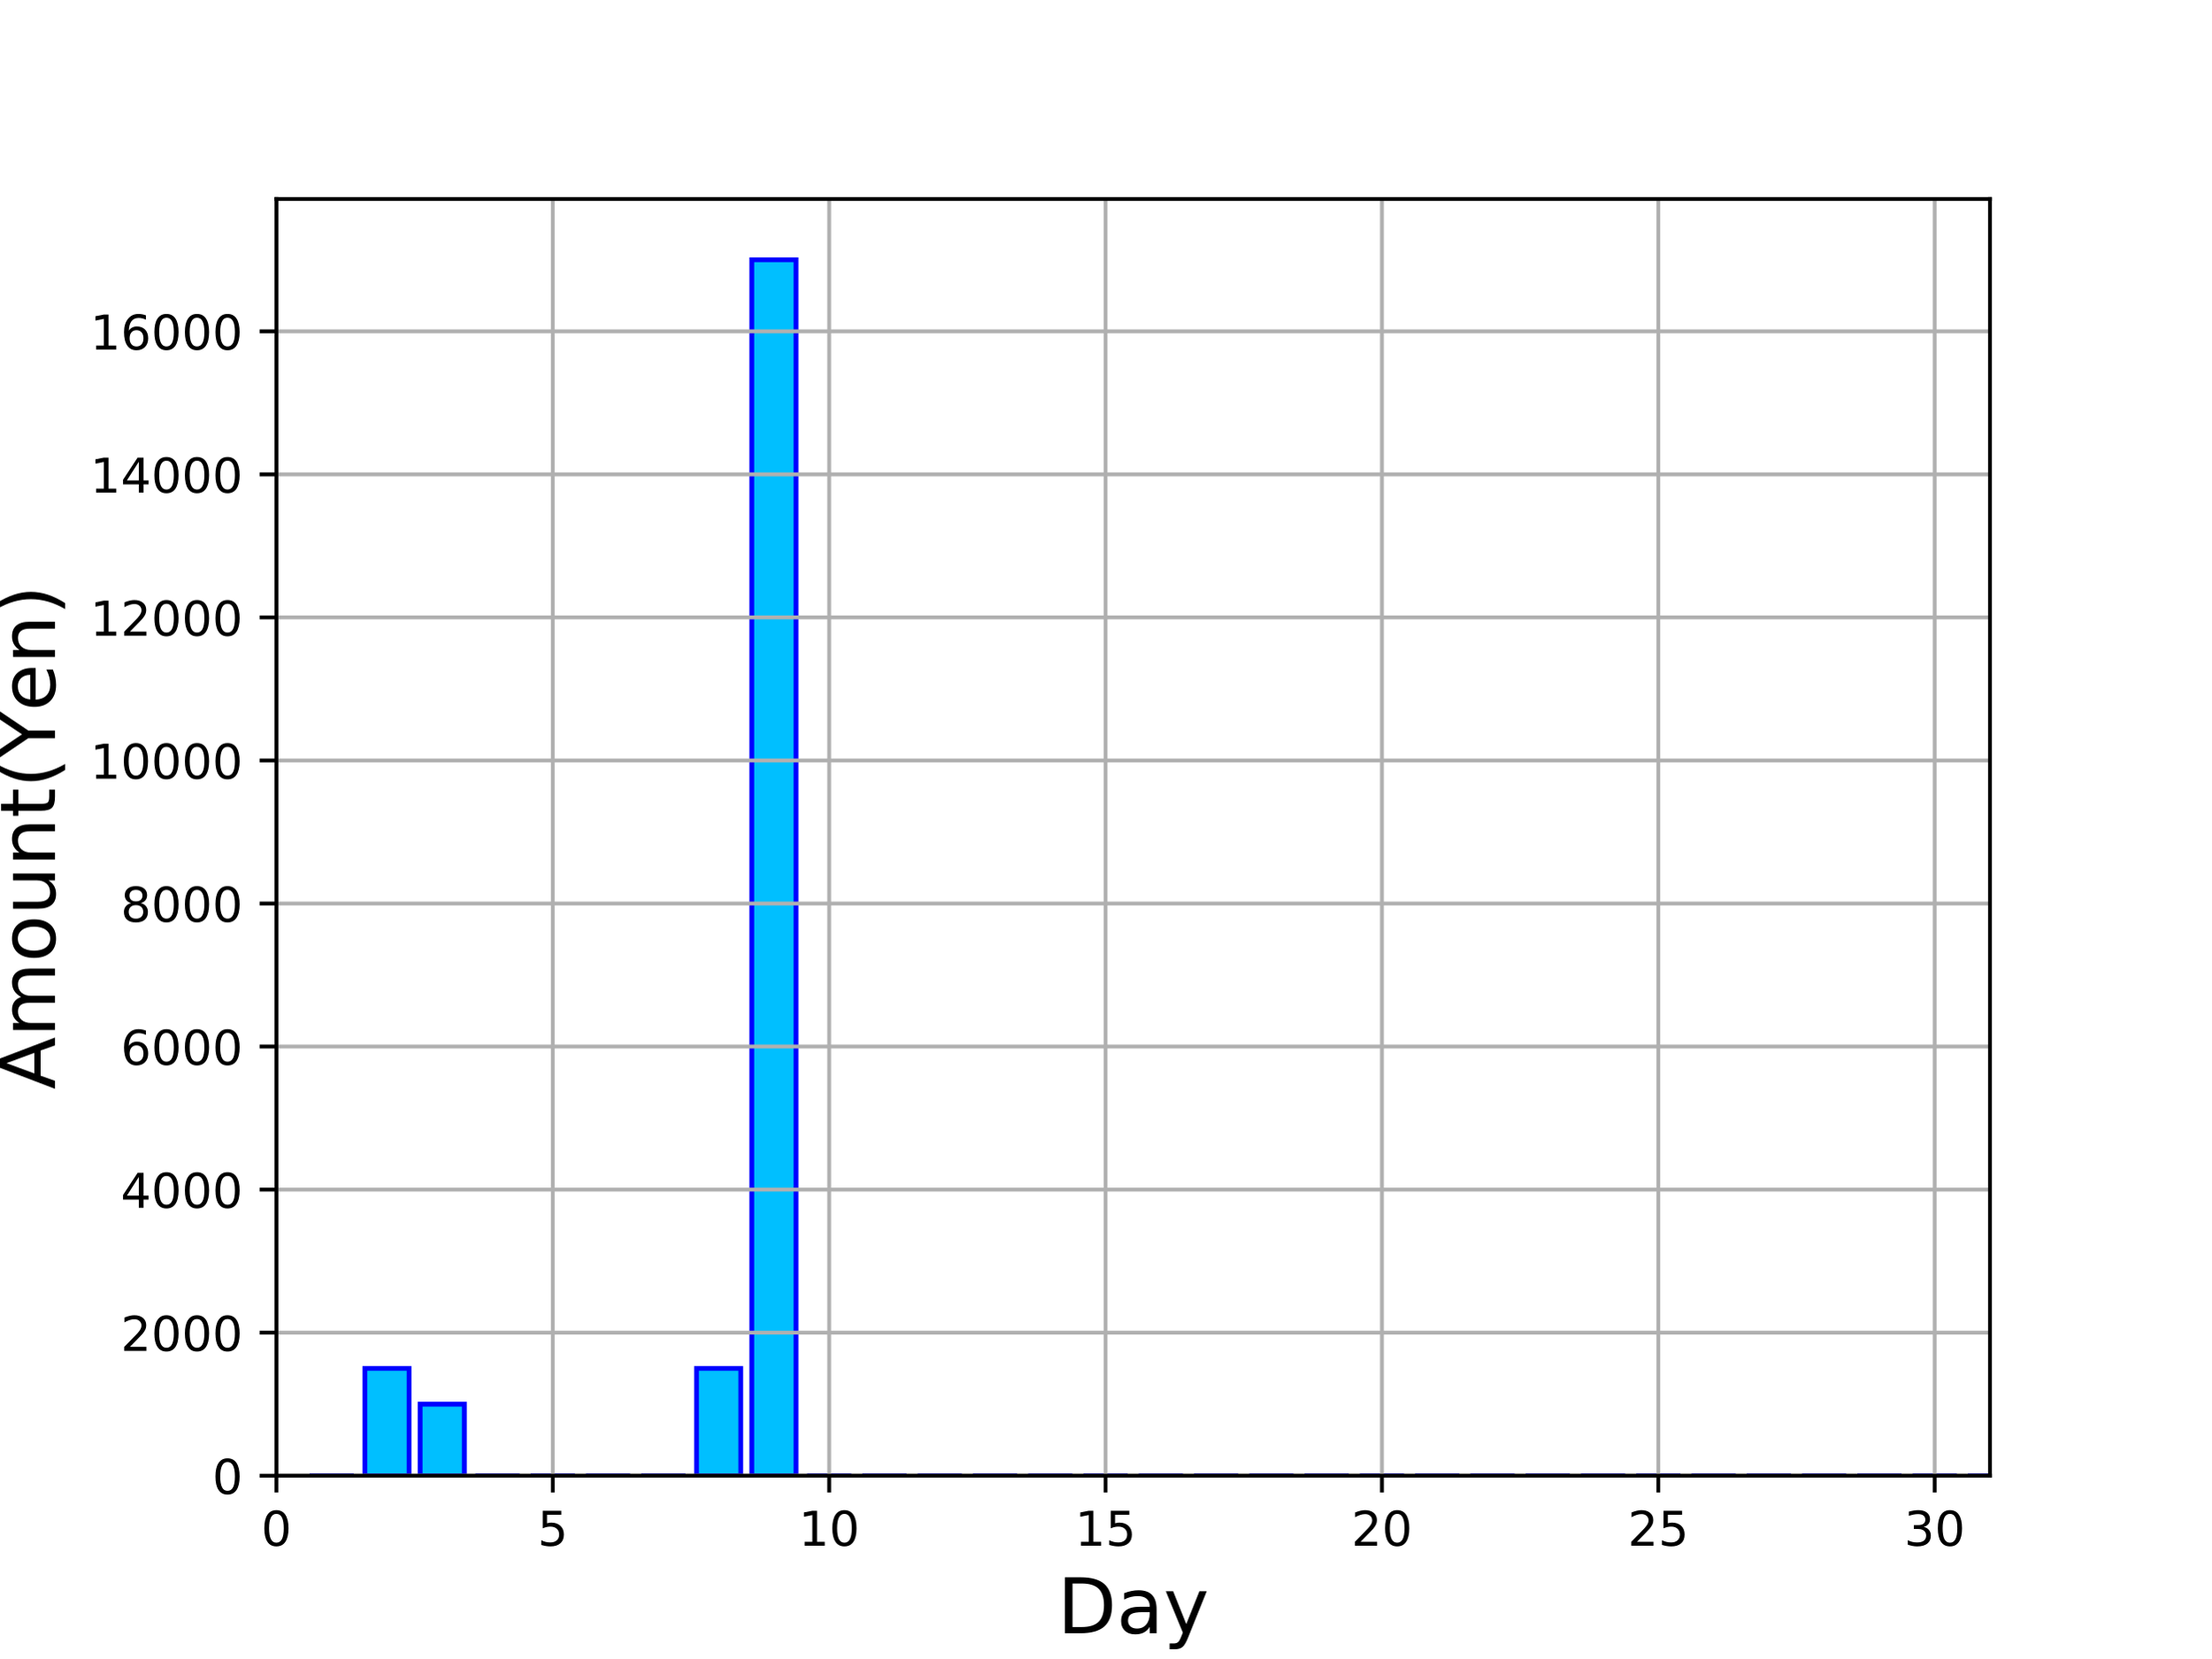
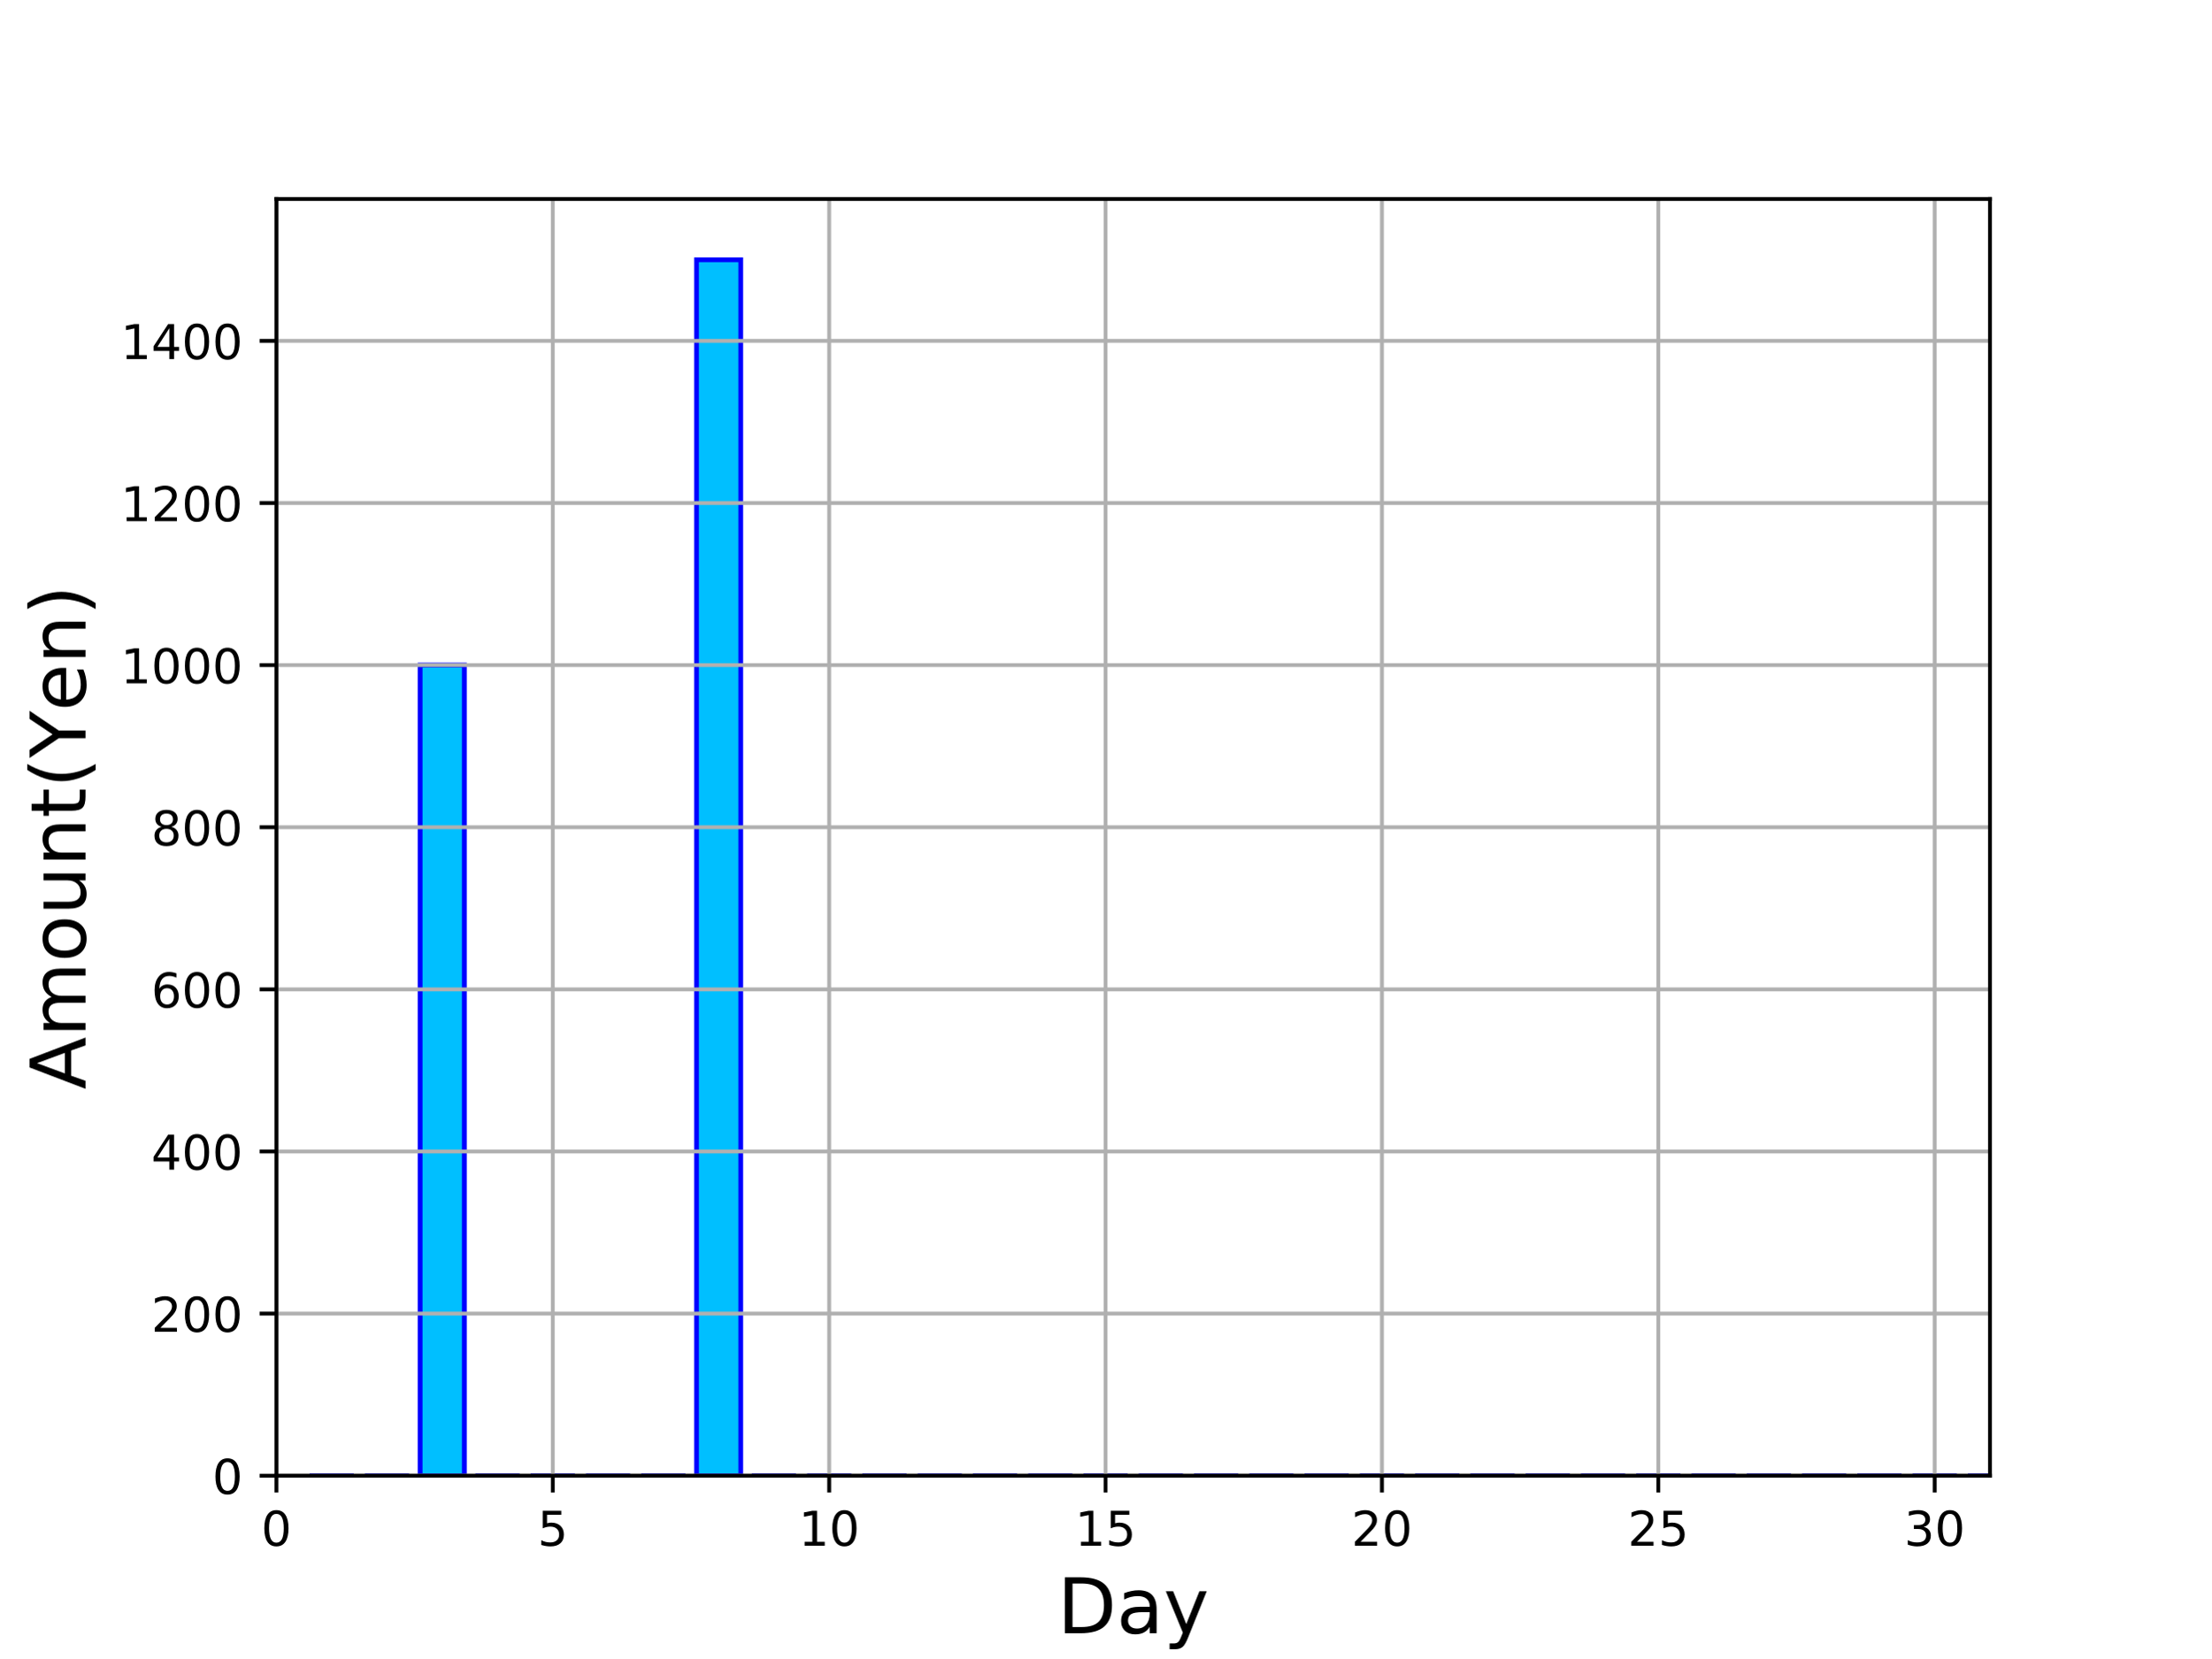
<svg xmlns="http://www.w3.org/2000/svg" xmlns:xlink="http://www.w3.org/1999/xlink" height="345.6pt" version="1.1" viewBox="0 0 460.8 345.6" width="460.8pt">
  <defs>
    <style type="text/css">
*{stroke-linecap:butt;stroke-linejoin:round;}
  </style>
  </defs>
  <g id="figure_1">
    <g id="patch_1">
      <path d="M 0 345.6  L 460.8 345.6  L 460.8 0  L 0 0  z " style="fill:none;" />
    </g>
    <g id="axes_1">
      <g id="patch_2">
        <path d="M 57.6 307.584  L 414.72 307.584  L 414.72 41.472  L 57.6 41.472  z " style="fill:none;" />
      </g>
      <g id="patch_3">
-         <path clip-path="url(#p435033deb6)" d="M 64.512 307.584  L 73.728 307.584  L 73.728 307.584  L 64.512 307.584  z " style="fill:#00bfff;stroke:#0000ff;stroke-linejoin:miter;" />
+         <path clip-path="url(#p0f274cb958)" d="M 64.512 307.584  L 73.728 307.584  L 73.728 307.584  L 64.512 307.584  z " style="fill:#00bfff;stroke:#0000ff;stroke-linejoin:miter;" />
      </g>
      <g id="patch_4">
-         <path clip-path="url(#p435033deb6)" d="M 76.032 307.584  L 85.248 307.584  L 85.248 285.222  L 76.032 285.222  z " style="fill:#00bfff;stroke:#0000ff;stroke-linejoin:miter;" />
+         <path clip-path="url(#p0f274cb958)" d="M 76.032 307.584  L 85.248 307.584  L 85.248 307.584  L 76.032 307.584  z " style="fill:#00bfff;stroke:#0000ff;stroke-linejoin:miter;" />
      </g>
      <g id="patch_5">
-         <path clip-path="url(#p435033deb6)" d="M 87.552 307.584  L 96.768 307.584  L 96.768 292.676  L 87.552 292.676  z " style="fill:#00bfff;stroke:#0000ff;stroke-linejoin:miter;" />
+         <path clip-path="url(#p0f274cb958)" d="M 87.552 307.584  L 96.768 307.584  L 96.768 138.624  L 87.552 138.624  z " style="fill:#00bfff;stroke:#0000ff;stroke-linejoin:miter;" />
      </g>
      <g id="patch_6">
-         <path clip-path="url(#p435033deb6)" d="M 99.072 307.584  L 108.288 307.584  L 108.288 307.584  L 99.072 307.584  z " style="fill:#00bfff;stroke:#0000ff;stroke-linejoin:miter;" />
+         <path clip-path="url(#p0f274cb958)" d="M 99.072 307.584  L 108.288 307.584  L 108.288 307.584  L 99.072 307.584  z " style="fill:#00bfff;stroke:#0000ff;stroke-linejoin:miter;" />
      </g>
      <g id="patch_7">
-         <path clip-path="url(#p435033deb6)" d="M 110.592 307.584  L 119.808 307.584  L 119.808 307.584  L 110.592 307.584  z " style="fill:#00bfff;stroke:#0000ff;stroke-linejoin:miter;" />
+         <path clip-path="url(#p0f274cb958)" d="M 110.592 307.584  L 119.808 307.584  L 119.808 307.584  L 110.592 307.584  z " style="fill:#00bfff;stroke:#0000ff;stroke-linejoin:miter;" />
      </g>
      <g id="patch_8">
-         <path clip-path="url(#p435033deb6)" d="M 122.112 307.584  L 131.328 307.584  L 131.328 307.584  L 122.112 307.584  z " style="fill:#00bfff;stroke:#0000ff;stroke-linejoin:miter;" />
+         <path clip-path="url(#p0f274cb958)" d="M 122.112 307.584  L 131.328 307.584  L 131.328 307.584  L 122.112 307.584  z " style="fill:#00bfff;stroke:#0000ff;stroke-linejoin:miter;" />
      </g>
      <g id="patch_9">
-         <path clip-path="url(#p435033deb6)" d="M 133.632 307.584  L 142.848 307.584  L 142.848 307.584  L 133.632 307.584  z " style="fill:#00bfff;stroke:#0000ff;stroke-linejoin:miter;" />
+         <path clip-path="url(#p0f274cb958)" d="M 133.632 307.584  L 142.848 307.584  L 142.848 307.584  L 133.632 307.584  z " style="fill:#00bfff;stroke:#0000ff;stroke-linejoin:miter;" />
      </g>
      <g id="patch_10">
-         <path clip-path="url(#p435033deb6)" d="M 145.152 307.584  L 154.368 307.584  L 154.368 285.222  L 145.152 285.222  z " style="fill:#00bfff;stroke:#0000ff;stroke-linejoin:miter;" />
+         <path clip-path="url(#p0f274cb958)" d="M 145.152 307.584  L 154.368 307.584  L 154.368 54.144  L 145.152 54.144  z " style="fill:#00bfff;stroke:#0000ff;stroke-linejoin:miter;" />
      </g>
      <g id="patch_11">
-         <path clip-path="url(#p435033deb6)" d="M 156.672 307.584  L 165.888 307.584  L 165.888 54.144  L 156.672 54.144  z " style="fill:#00bfff;stroke:#0000ff;stroke-linejoin:miter;" />
+         <path clip-path="url(#p0f274cb958)" d="M 156.672 307.584  L 165.888 307.584  L 165.888 307.584  L 156.672 307.584  z " style="fill:#00bfff;stroke:#0000ff;stroke-linejoin:miter;" />
      </g>
      <g id="patch_12">
-         <path clip-path="url(#p435033deb6)" d="M 168.192 307.584  L 177.408 307.584  L 177.408 307.584  L 168.192 307.584  z " style="fill:#00bfff;stroke:#0000ff;stroke-linejoin:miter;" />
+         <path clip-path="url(#p0f274cb958)" d="M 168.192 307.584  L 177.408 307.584  L 177.408 307.584  L 168.192 307.584  z " style="fill:#00bfff;stroke:#0000ff;stroke-linejoin:miter;" />
      </g>
      <g id="patch_13">
-         <path clip-path="url(#p435033deb6)" d="M 179.712 307.584  L 188.928 307.584  L 188.928 307.584  L 179.712 307.584  z " style="fill:#00bfff;stroke:#0000ff;stroke-linejoin:miter;" />
+         <path clip-path="url(#p0f274cb958)" d="M 179.712 307.584  L 188.928 307.584  L 188.928 307.584  L 179.712 307.584  z " style="fill:#00bfff;stroke:#0000ff;stroke-linejoin:miter;" />
      </g>
      <g id="patch_14">
-         <path clip-path="url(#p435033deb6)" d="M 191.232 307.584  L 200.448 307.584  L 200.448 307.584  L 191.232 307.584  z " style="fill:#00bfff;stroke:#0000ff;stroke-linejoin:miter;" />
+         <path clip-path="url(#p0f274cb958)" d="M 191.232 307.584  L 200.448 307.584  L 200.448 307.584  L 191.232 307.584  z " style="fill:#00bfff;stroke:#0000ff;stroke-linejoin:miter;" />
      </g>
      <g id="patch_15">
-         <path clip-path="url(#p435033deb6)" d="M 202.752 307.584  L 211.968 307.584  L 211.968 307.584  L 202.752 307.584  z " style="fill:#00bfff;stroke:#0000ff;stroke-linejoin:miter;" />
+         <path clip-path="url(#p0f274cb958)" d="M 202.752 307.584  L 211.968 307.584  L 211.968 307.584  L 202.752 307.584  z " style="fill:#00bfff;stroke:#0000ff;stroke-linejoin:miter;" />
      </g>
      <g id="patch_16">
-         <path clip-path="url(#p435033deb6)" d="M 214.272 307.584  L 223.488 307.584  L 223.488 307.584  L 214.272 307.584  z " style="fill:#00bfff;stroke:#0000ff;stroke-linejoin:miter;" />
+         <path clip-path="url(#p0f274cb958)" d="M 214.272 307.584  L 223.488 307.584  L 223.488 307.584  L 214.272 307.584  z " style="fill:#00bfff;stroke:#0000ff;stroke-linejoin:miter;" />
      </g>
      <g id="patch_17">
-         <path clip-path="url(#p435033deb6)" d="M 225.792 307.584  L 235.008 307.584  L 235.008 307.584  L 225.792 307.584  z " style="fill:#00bfff;stroke:#0000ff;stroke-linejoin:miter;" />
+         <path clip-path="url(#p0f274cb958)" d="M 225.792 307.584  L 235.008 307.584  L 235.008 307.584  L 225.792 307.584  z " style="fill:#00bfff;stroke:#0000ff;stroke-linejoin:miter;" />
      </g>
      <g id="patch_18">
-         <path clip-path="url(#p435033deb6)" d="M 237.312 307.584  L 246.528 307.584  L 246.528 307.584  L 237.312 307.584  z " style="fill:#00bfff;stroke:#0000ff;stroke-linejoin:miter;" />
+         <path clip-path="url(#p0f274cb958)" d="M 237.312 307.584  L 246.528 307.584  L 246.528 307.584  L 237.312 307.584  z " style="fill:#00bfff;stroke:#0000ff;stroke-linejoin:miter;" />
      </g>
      <g id="patch_19">
-         <path clip-path="url(#p435033deb6)" d="M 248.832 307.584  L 258.048 307.584  L 258.048 307.584  L 248.832 307.584  z " style="fill:#00bfff;stroke:#0000ff;stroke-linejoin:miter;" />
+         <path clip-path="url(#p0f274cb958)" d="M 248.832 307.584  L 258.048 307.584  L 258.048 307.584  L 248.832 307.584  z " style="fill:#00bfff;stroke:#0000ff;stroke-linejoin:miter;" />
      </g>
      <g id="patch_20">
-         <path clip-path="url(#p435033deb6)" d="M 260.352 307.584  L 269.568 307.584  L 269.568 307.584  L 260.352 307.584  z " style="fill:#00bfff;stroke:#0000ff;stroke-linejoin:miter;" />
+         <path clip-path="url(#p0f274cb958)" d="M 260.352 307.584  L 269.568 307.584  L 269.568 307.584  L 260.352 307.584  z " style="fill:#00bfff;stroke:#0000ff;stroke-linejoin:miter;" />
      </g>
      <g id="patch_21">
-         <path clip-path="url(#p435033deb6)" d="M 271.872 307.584  L 281.088 307.584  L 281.088 307.584  L 271.872 307.584  z " style="fill:#00bfff;stroke:#0000ff;stroke-linejoin:miter;" />
+         <path clip-path="url(#p0f274cb958)" d="M 271.872 307.584  L 281.088 307.584  L 281.088 307.584  L 271.872 307.584  z " style="fill:#00bfff;stroke:#0000ff;stroke-linejoin:miter;" />
      </g>
      <g id="patch_22">
-         <path clip-path="url(#p435033deb6)" d="M 283.392 307.584  L 292.608 307.584  L 292.608 307.584  L 283.392 307.584  z " style="fill:#00bfff;stroke:#0000ff;stroke-linejoin:miter;" />
+         <path clip-path="url(#p0f274cb958)" d="M 283.392 307.584  L 292.608 307.584  L 292.608 307.584  L 283.392 307.584  z " style="fill:#00bfff;stroke:#0000ff;stroke-linejoin:miter;" />
      </g>
      <g id="patch_23">
-         <path clip-path="url(#p435033deb6)" d="M 294.912 307.584  L 304.128 307.584  L 304.128 307.584  L 294.912 307.584  z " style="fill:#00bfff;stroke:#0000ff;stroke-linejoin:miter;" />
+         <path clip-path="url(#p0f274cb958)" d="M 294.912 307.584  L 304.128 307.584  L 304.128 307.584  L 294.912 307.584  z " style="fill:#00bfff;stroke:#0000ff;stroke-linejoin:miter;" />
      </g>
      <g id="patch_24">
-         <path clip-path="url(#p435033deb6)" d="M 306.432 307.584  L 315.648 307.584  L 315.648 307.584  L 306.432 307.584  z " style="fill:#00bfff;stroke:#0000ff;stroke-linejoin:miter;" />
+         <path clip-path="url(#p0f274cb958)" d="M 306.432 307.584  L 315.648 307.584  L 315.648 307.584  L 306.432 307.584  z " style="fill:#00bfff;stroke:#0000ff;stroke-linejoin:miter;" />
      </g>
      <g id="patch_25">
-         <path clip-path="url(#p435033deb6)" d="M 317.952 307.584  L 327.168 307.584  L 327.168 307.584  L 317.952 307.584  z " style="fill:#00bfff;stroke:#0000ff;stroke-linejoin:miter;" />
+         <path clip-path="url(#p0f274cb958)" d="M 317.952 307.584  L 327.168 307.584  L 327.168 307.584  L 317.952 307.584  z " style="fill:#00bfff;stroke:#0000ff;stroke-linejoin:miter;" />
      </g>
      <g id="patch_26">
-         <path clip-path="url(#p435033deb6)" d="M 329.472 307.584  L 338.688 307.584  L 338.688 307.584  L 329.472 307.584  z " style="fill:#00bfff;stroke:#0000ff;stroke-linejoin:miter;" />
+         <path clip-path="url(#p0f274cb958)" d="M 329.472 307.584  L 338.688 307.584  L 338.688 307.584  L 329.472 307.584  z " style="fill:#00bfff;stroke:#0000ff;stroke-linejoin:miter;" />
      </g>
      <g id="patch_27">
-         <path clip-path="url(#p435033deb6)" d="M 340.992 307.584  L 350.208 307.584  L 350.208 307.584  L 340.992 307.584  z " style="fill:#00bfff;stroke:#0000ff;stroke-linejoin:miter;" />
+         <path clip-path="url(#p0f274cb958)" d="M 340.992 307.584  L 350.208 307.584  L 350.208 307.584  L 340.992 307.584  z " style="fill:#00bfff;stroke:#0000ff;stroke-linejoin:miter;" />
      </g>
      <g id="patch_28">
-         <path clip-path="url(#p435033deb6)" d="M 352.512 307.584  L 361.728 307.584  L 361.728 307.584  L 352.512 307.584  z " style="fill:#00bfff;stroke:#0000ff;stroke-linejoin:miter;" />
+         <path clip-path="url(#p0f274cb958)" d="M 352.512 307.584  L 361.728 307.584  L 361.728 307.584  L 352.512 307.584  z " style="fill:#00bfff;stroke:#0000ff;stroke-linejoin:miter;" />
      </g>
      <g id="patch_29">
-         <path clip-path="url(#p435033deb6)" d="M 364.032 307.584  L 373.248 307.584  L 373.248 307.584  L 364.032 307.584  z " style="fill:#00bfff;stroke:#0000ff;stroke-linejoin:miter;" />
+         <path clip-path="url(#p0f274cb958)" d="M 364.032 307.584  L 373.248 307.584  L 373.248 307.584  L 364.032 307.584  z " style="fill:#00bfff;stroke:#0000ff;stroke-linejoin:miter;" />
      </g>
      <g id="patch_30">
-         <path clip-path="url(#p435033deb6)" d="M 375.552 307.584  L 384.768 307.584  L 384.768 307.584  L 375.552 307.584  z " style="fill:#00bfff;stroke:#0000ff;stroke-linejoin:miter;" />
+         <path clip-path="url(#p0f274cb958)" d="M 375.552 307.584  L 384.768 307.584  L 384.768 307.584  L 375.552 307.584  z " style="fill:#00bfff;stroke:#0000ff;stroke-linejoin:miter;" />
      </g>
      <g id="patch_31">
-         <path clip-path="url(#p435033deb6)" d="M 387.072 307.584  L 396.288 307.584  L 396.288 307.584  L 387.072 307.584  z " style="fill:#00bfff;stroke:#0000ff;stroke-linejoin:miter;" />
+         <path clip-path="url(#p0f274cb958)" d="M 387.072 307.584  L 396.288 307.584  L 396.288 307.584  L 387.072 307.584  z " style="fill:#00bfff;stroke:#0000ff;stroke-linejoin:miter;" />
      </g>
      <g id="patch_32">
-         <path clip-path="url(#p435033deb6)" d="M 398.592 307.584  L 407.808 307.584  L 407.808 307.584  L 398.592 307.584  z " style="fill:#00bfff;stroke:#0000ff;stroke-linejoin:miter;" />
+         <path clip-path="url(#p0f274cb958)" d="M 398.592 307.584  L 407.808 307.584  L 407.808 307.584  L 398.592 307.584  z " style="fill:#00bfff;stroke:#0000ff;stroke-linejoin:miter;" />
      </g>
      <g id="patch_33">
-         <path clip-path="url(#p435033deb6)" d="M 410.112 307.584  L 419.328 307.584  L 419.328 307.584  L 410.112 307.584  z " style="fill:#00bfff;stroke:#0000ff;stroke-linejoin:miter;" />
+         <path clip-path="url(#p0f274cb958)" d="M 410.112 307.584  L 419.328 307.584  L 419.328 307.584  L 410.112 307.584  z " style="fill:#00bfff;stroke:#0000ff;stroke-linejoin:miter;" />
      </g>
      <g id="matplotlib.axis_1">
        <g id="xtick_1">
          <g id="line2d_1">
-             <path clip-path="url(#p435033deb6)" d="M 57.6 307.584  L 57.6 41.472  " style="fill:none;stroke:#b0b0b0;stroke-linecap:square;stroke-width:0.8;" />
+             <path clip-path="url(#p0f274cb958)" d="M 57.6 307.584  L 57.6 41.472  " style="fill:none;stroke:#b0b0b0;stroke-linecap:square;stroke-width:0.8;" />
          </g>
          <g id="line2d_2">
            <defs>
-               <path d="M 0 0  L 0 3.5  " id="m3b5c5a5108" style="stroke:#000000;stroke-width:0.8;" />
-             </defs>
-             <g>
-               <use style="stroke:#000000;stroke-width:0.8;" x="57.6" xlink:href="#m3b5c5a5108" y="307.584" />
+               <path d="M 0 0  L 0 3.5  " id="m8eec39df2f" style="stroke:#000000;stroke-width:0.8;" />
+             </defs>
+             <g>
+               <use style="stroke:#000000;stroke-width:0.8;" x="57.6" xlink:href="#m8eec39df2f" y="307.584" />
            </g>
          </g>
          <g id="text_1">
            <defs>
              <path d="M 31.781 66.406  Q 24.172 66.406 20.328 58.906  Q 16.5 51.422 16.5 36.375  Q 16.5 21.391 20.328 13.891  Q 24.172 6.391 31.781 6.391  Q 39.453 6.391 43.281 13.891  Q 47.125 21.391 47.125 36.375  Q 47.125 51.422 43.281 58.906  Q 39.453 66.406 31.781 66.406  z M 31.781 74.219  Q 44.047 74.219 50.516 64.516  Q 56.984 54.828 56.984 36.375  Q 56.984 17.969 50.516 8.266  Q 44.047 -1.422 31.781 -1.422  Q 19.531 -1.422 13.062 8.266  Q 6.594 17.969 6.594 36.375  Q 6.594 54.828 13.062 64.516  Q 19.531 74.219 31.781 74.219  z " id="DejaVuSans-48" />
            </defs>
            <g transform="translate(54.41875 322.1824)scale(0.1 -0.1)">
              <use xlink:href="#DejaVuSans-48" />
            </g>
          </g>
        </g>
        <g id="xtick_2">
          <g id="line2d_3">
-             <path clip-path="url(#p435033deb6)" d="M 115.2 307.584  L 115.2 41.472  " style="fill:none;stroke:#b0b0b0;stroke-linecap:square;stroke-width:0.8;" />
+             <path clip-path="url(#p0f274cb958)" d="M 115.2 307.584  L 115.2 41.472  " style="fill:none;stroke:#b0b0b0;stroke-linecap:square;stroke-width:0.8;" />
          </g>
          <g id="line2d_4">
            <g>
-               <use style="stroke:#000000;stroke-width:0.8;" x="115.2" xlink:href="#m3b5c5a5108" y="307.584" />
+               <use style="stroke:#000000;stroke-width:0.8;" x="115.2" xlink:href="#m8eec39df2f" y="307.584" />
            </g>
          </g>
          <g id="text_2">
            <defs>
              <path d="M 10.797 72.906  L 49.516 72.906  L 49.516 64.594  L 19.828 64.594  L 19.828 46.734  Q 21.969 47.469 24.109 47.828  Q 26.266 48.188 28.422 48.188  Q 40.625 48.188 47.75 41.5  Q 54.891 34.812 54.891 23.391  Q 54.891 11.625 47.562 5.094  Q 40.234 -1.422 26.906 -1.422  Q 22.312 -1.422 17.547 -0.641  Q 12.797 0.141 7.719 1.703  L 7.719 11.625  Q 12.109 9.234 16.797 8.062  Q 21.484 6.891 26.703 6.891  Q 35.156 6.891 40.078 11.328  Q 45.016 15.766 45.016 23.391  Q 45.016 31 40.078 35.438  Q 35.156 39.891 26.703 39.891  Q 22.75 39.891 18.812 39.016  Q 14.891 38.141 10.797 36.281  z " id="DejaVuSans-53" />
            </defs>
            <g transform="translate(112.0187 322.1824)scale(0.1 -0.1)">
              <use xlink:href="#DejaVuSans-53" />
            </g>
          </g>
        </g>
        <g id="xtick_3">
          <g id="line2d_5">
-             <path clip-path="url(#p435033deb6)" d="M 172.8 307.584  L 172.8 41.472  " style="fill:none;stroke:#b0b0b0;stroke-linecap:square;stroke-width:0.8;" />
+             <path clip-path="url(#p0f274cb958)" d="M 172.8 307.584  L 172.8 41.472  " style="fill:none;stroke:#b0b0b0;stroke-linecap:square;stroke-width:0.8;" />
          </g>
          <g id="line2d_6">
            <g>
-               <use style="stroke:#000000;stroke-width:0.8;" x="172.8" xlink:href="#m3b5c5a5108" y="307.584" />
+               <use style="stroke:#000000;stroke-width:0.8;" x="172.8" xlink:href="#m8eec39df2f" y="307.584" />
            </g>
          </g>
          <g id="text_3">
            <defs>
              <path d="M 12.406 8.297  L 28.516 8.297  L 28.516 63.922  L 10.984 60.406  L 10.984 69.391  L 28.422 72.906  L 38.281 72.906  L 38.281 8.297  L 54.391 8.297  L 54.391 0  L 12.406 0  z " id="DejaVuSans-49" />
            </defs>
            <g transform="translate(166.4375 322.1824)scale(0.1 -0.1)">
              <use xlink:href="#DejaVuSans-49" />
              <use x="63.623" xlink:href="#DejaVuSans-48" />
            </g>
          </g>
        </g>
        <g id="xtick_4">
          <g id="line2d_7">
-             <path clip-path="url(#p435033deb6)" d="M 230.4 307.584  L 230.4 41.472  " style="fill:none;stroke:#b0b0b0;stroke-linecap:square;stroke-width:0.8;" />
+             <path clip-path="url(#p0f274cb958)" d="M 230.4 307.584  L 230.4 41.472  " style="fill:none;stroke:#b0b0b0;stroke-linecap:square;stroke-width:0.8;" />
          </g>
          <g id="line2d_8">
            <g>
-               <use style="stroke:#000000;stroke-width:0.8;" x="230.4" xlink:href="#m3b5c5a5108" y="307.584" />
+               <use style="stroke:#000000;stroke-width:0.8;" x="230.4" xlink:href="#m8eec39df2f" y="307.584" />
            </g>
          </g>
          <g id="text_4">
            <g transform="translate(224.0375 322.1824)scale(0.1 -0.1)">
              <use xlink:href="#DejaVuSans-49" />
              <use x="63.623" xlink:href="#DejaVuSans-53" />
            </g>
          </g>
        </g>
        <g id="xtick_5">
          <g id="line2d_9">
-             <path clip-path="url(#p435033deb6)" d="M 288 307.584  L 288 41.472  " style="fill:none;stroke:#b0b0b0;stroke-linecap:square;stroke-width:0.8;" />
+             <path clip-path="url(#p0f274cb958)" d="M 288 307.584  L 288 41.472  " style="fill:none;stroke:#b0b0b0;stroke-linecap:square;stroke-width:0.8;" />
          </g>
          <g id="line2d_10">
            <g>
-               <use style="stroke:#000000;stroke-width:0.8;" x="288" xlink:href="#m3b5c5a5108" y="307.584" />
+               <use style="stroke:#000000;stroke-width:0.8;" x="288" xlink:href="#m8eec39df2f" y="307.584" />
            </g>
          </g>
          <g id="text_5">
            <defs>
              <path d="M 19.188 8.297  L 53.609 8.297  L 53.609 0  L 7.328 0  L 7.328 8.297  Q 12.938 14.109 22.625 23.891  Q 32.328 33.688 34.812 36.531  Q 39.547 41.844 41.422 45.531  Q 43.312 49.219 43.312 52.781  Q 43.312 58.594 39.234 62.25  Q 35.156 65.922 28.609 65.922  Q 23.969 65.922 18.812 64.312  Q 13.672 62.703 7.812 59.422  L 7.812 69.391  Q 13.766 71.781 18.938 73  Q 24.125 74.219 28.422 74.219  Q 39.75 74.219 46.484 68.547  Q 53.219 62.891 53.219 53.422  Q 53.219 48.922 51.531 44.891  Q 49.859 40.875 45.406 35.406  Q 44.188 33.984 37.641 27.219  Q 31.109 20.453 19.188 8.297  z " id="DejaVuSans-50" />
            </defs>
            <g transform="translate(281.6375 322.1824)scale(0.1 -0.1)">
              <use xlink:href="#DejaVuSans-50" />
              <use x="63.623" xlink:href="#DejaVuSans-48" />
            </g>
          </g>
        </g>
        <g id="xtick_6">
          <g id="line2d_11">
-             <path clip-path="url(#p435033deb6)" d="M 345.6 307.584  L 345.6 41.472  " style="fill:none;stroke:#b0b0b0;stroke-linecap:square;stroke-width:0.8;" />
+             <path clip-path="url(#p0f274cb958)" d="M 345.6 307.584  L 345.6 41.472  " style="fill:none;stroke:#b0b0b0;stroke-linecap:square;stroke-width:0.8;" />
          </g>
          <g id="line2d_12">
            <g>
-               <use style="stroke:#000000;stroke-width:0.8;" x="345.6" xlink:href="#m3b5c5a5108" y="307.584" />
+               <use style="stroke:#000000;stroke-width:0.8;" x="345.6" xlink:href="#m8eec39df2f" y="307.584" />
            </g>
          </g>
          <g id="text_6">
            <g transform="translate(339.2375 322.1824)scale(0.1 -0.1)">
              <use xlink:href="#DejaVuSans-50" />
              <use x="63.623" xlink:href="#DejaVuSans-53" />
            </g>
          </g>
        </g>
        <g id="xtick_7">
          <g id="line2d_13">
-             <path clip-path="url(#p435033deb6)" d="M 403.2 307.584  L 403.2 41.472  " style="fill:none;stroke:#b0b0b0;stroke-linecap:square;stroke-width:0.8;" />
+             <path clip-path="url(#p0f274cb958)" d="M 403.2 307.584  L 403.2 41.472  " style="fill:none;stroke:#b0b0b0;stroke-linecap:square;stroke-width:0.8;" />
          </g>
          <g id="line2d_14">
            <g>
-               <use style="stroke:#000000;stroke-width:0.8;" x="403.2" xlink:href="#m3b5c5a5108" y="307.584" />
+               <use style="stroke:#000000;stroke-width:0.8;" x="403.2" xlink:href="#m8eec39df2f" y="307.584" />
            </g>
          </g>
          <g id="text_7">
            <defs>
              <path d="M 40.578 39.312  Q 47.656 37.797 51.625 33  Q 55.609 28.219 55.609 21.188  Q 55.609 10.406 48.188 4.484  Q 40.766 -1.422 27.094 -1.422  Q 22.516 -1.422 17.656 -0.516  Q 12.797 0.391 7.625 2.203  L 7.625 11.719  Q 11.719 9.328 16.594 8.109  Q 21.484 6.891 26.812 6.891  Q 36.078 6.891 40.938 10.547  Q 45.797 14.203 45.797 21.188  Q 45.797 27.641 41.281 31.266  Q 36.766 34.906 28.719 34.906  L 20.219 34.906  L 20.219 43.016  L 29.109 43.016  Q 36.375 43.016 40.234 45.922  Q 44.094 48.828 44.094 54.297  Q 44.094 59.906 40.109 62.906  Q 36.141 65.922 28.719 65.922  Q 24.656 65.922 20.016 65.031  Q 15.375 64.156 9.812 62.312  L 9.812 71.094  Q 15.438 72.656 20.344 73.438  Q 25.25 74.219 29.594 74.219  Q 40.828 74.219 47.359 69.109  Q 53.906 64.016 53.906 55.328  Q 53.906 49.266 50.438 45.094  Q 46.969 40.922 40.578 39.312  z " id="DejaVuSans-51" />
            </defs>
            <g transform="translate(396.8375 322.1824)scale(0.1 -0.1)">
              <use xlink:href="#DejaVuSans-51" />
              <use x="63.623" xlink:href="#DejaVuSans-48" />
            </g>
          </g>
        </g>
        <g id="text_8">
          <defs>
            <path d="M 19.672 64.797  L 19.672 8.109  L 31.594 8.109  Q 46.688 8.109 53.688 14.938  Q 60.688 21.781 60.688 36.531  Q 60.688 51.172 53.688 57.984  Q 46.688 64.797 31.594 64.797  z M 9.812 72.906  L 30.078 72.906  Q 51.266 72.906 61.172 64.094  Q 71.094 55.281 71.094 36.531  Q 71.094 17.672 61.125 8.828  Q 51.172 0 30.078 0  L 9.812 0  z " id="DejaVuSans-68" />
            <path d="M 34.281 27.484  Q 23.391 27.484 19.188 25  Q 14.984 22.516 14.984 16.5  Q 14.984 11.719 18.141 8.906  Q 21.297 6.109 26.703 6.109  Q 34.188 6.109 38.703 11.406  Q 43.219 16.703 43.219 25.484  L 43.219 27.484  z M 52.203 31.203  L 52.203 0  L 43.219 0  L 43.219 8.297  Q 40.141 3.328 35.547 0.953  Q 30.953 -1.422 24.312 -1.422  Q 15.922 -1.422 10.953 3.297  Q 6 8.016 6 15.922  Q 6 25.141 12.172 29.828  Q 18.359 34.516 30.609 34.516  L 43.219 34.516  L 43.219 35.406  Q 43.219 41.609 39.141 45  Q 35.062 48.391 27.688 48.391  Q 23 48.391 18.547 47.266  Q 14.109 46.141 10.016 43.891  L 10.016 52.203  Q 14.938 54.109 19.578 55.047  Q 24.219 56 28.609 56  Q 40.484 56 46.344 49.844  Q 52.203 43.703 52.203 31.203  z " id="DejaVuSans-97" />
            <path d="M 32.172 -5.078  Q 28.375 -14.844 24.75 -17.812  Q 21.141 -20.797 15.094 -20.797  L 7.906 -20.797  L 7.906 -13.281  L 13.188 -13.281  Q 16.891 -13.281 18.938 -11.516  Q 21 -9.766 23.484 -3.219  L 25.094 0.875  L 2.984 54.688  L 12.5 54.688  L 29.594 11.922  L 46.688 54.688  L 56.203 54.688  z " id="DejaVuSans-121" />
          </defs>
          <g transform="translate(220.3625 340.4196)scale(0.16 -0.16)">
            <use xlink:href="#DejaVuSans-68" />
            <use x="77.002" xlink:href="#DejaVuSans-97" />
            <use x="138.281" xlink:href="#DejaVuSans-121" />
          </g>
        </g>
      </g>
      <g id="matplotlib.axis_2">
        <g id="ytick_1">
          <g id="line2d_15">
-             <path clip-path="url(#p435033deb6)" d="M 57.6 307.584  L 414.72 307.584  " style="fill:none;stroke:#b0b0b0;stroke-linecap:square;stroke-width:0.8;" />
+             <path clip-path="url(#p0f274cb958)" d="M 57.6 307.584  L 414.72 307.584  " style="fill:none;stroke:#b0b0b0;stroke-linecap:square;stroke-width:0.8;" />
          </g>
          <g id="line2d_16">
            <defs>
-               <path d="M 0 0  L -3.5 0  " id="m9b459c420e" style="stroke:#000000;stroke-width:0.8;" />
-             </defs>
-             <g>
-               <use style="stroke:#000000;stroke-width:0.8;" x="57.6" xlink:href="#m9b459c420e" y="307.584" />
+               <path d="M 0 0  L -3.5 0  " id="m8683d72006" style="stroke:#000000;stroke-width:0.8;" />
+             </defs>
+             <g>
+               <use style="stroke:#000000;stroke-width:0.8;" x="57.6" xlink:href="#m8683d72006" y="307.584" />
            </g>
          </g>
          <g id="text_9">
            <g transform="translate(44.2375 311.3832)scale(0.1 -0.1)">
              <use xlink:href="#DejaVuSans-48" />
            </g>
          </g>
        </g>
        <g id="ytick_2">
          <g id="line2d_17">
-             <path clip-path="url(#p435033deb6)" d="M 57.6 277.768  L 414.72 277.768  " style="fill:none;stroke:#b0b0b0;stroke-linecap:square;stroke-width:0.8;" />
+             <path clip-path="url(#p0f274cb958)" d="M 57.6 273.792  L 414.72 273.792  " style="fill:none;stroke:#b0b0b0;stroke-linecap:square;stroke-width:0.8;" />
          </g>
          <g id="line2d_18">
            <g>
-               <use style="stroke:#000000;stroke-width:0.8;" x="57.6" xlink:href="#m9b459c420e" y="277.768" />
+               <use style="stroke:#000000;stroke-width:0.8;" x="57.6" xlink:href="#m8683d72006" y="273.792" />
            </g>
          </g>
          <g id="text_10">
-             <g transform="translate(25.15 281.5667)scale(0.1 -0.1)">
+             <g transform="translate(31.5125 277.5912)scale(0.1 -0.1)">
              <use xlink:href="#DejaVuSans-50" />
              <use x="63.623" xlink:href="#DejaVuSans-48" />
              <use x="127.246" xlink:href="#DejaVuSans-48" />
-               <use x="190.869" xlink:href="#DejaVuSans-48" />
            </g>
          </g>
        </g>
        <g id="ytick_3">
          <g id="line2d_19">
-             <path clip-path="url(#p435033deb6)" d="M 57.6 247.951  L 414.72 247.951  " style="fill:none;stroke:#b0b0b0;stroke-linecap:square;stroke-width:0.8;" />
+             <path clip-path="url(#p0f274cb958)" d="M 57.6 240  L 414.72 240  " style="fill:none;stroke:#b0b0b0;stroke-linecap:square;stroke-width:0.8;" />
          </g>
          <g id="line2d_20">
            <g>
-               <use style="stroke:#000000;stroke-width:0.8;" x="57.6" xlink:href="#m9b459c420e" y="247.951" />
+               <use style="stroke:#000000;stroke-width:0.8;" x="57.6" xlink:href="#m8683d72006" y="240" />
            </g>
          </g>
          <g id="text_11">
            <defs>
              <path d="M 37.797 64.312  L 12.891 25.391  L 37.797 25.391  z M 35.203 72.906  L 47.609 72.906  L 47.609 25.391  L 58.016 25.391  L 58.016 17.188  L 47.609 17.188  L 47.609 0  L 37.797 0  L 37.797 17.188  L 4.891 17.188  L 4.891 26.703  z " id="DejaVuSans-52" />
            </defs>
-             <g transform="translate(25.15 251.7503)scale(0.1 -0.1)">
+             <g transform="translate(31.5125 243.7992)scale(0.1 -0.1)">
              <use xlink:href="#DejaVuSans-52" />
              <use x="63.623" xlink:href="#DejaVuSans-48" />
              <use x="127.246" xlink:href="#DejaVuSans-48" />
-               <use x="190.869" xlink:href="#DejaVuSans-48" />
            </g>
          </g>
        </g>
        <g id="ytick_4">
          <g id="line2d_21">
-             <path clip-path="url(#p435033deb6)" d="M 57.6 218.135  L 414.72 218.135  " style="fill:none;stroke:#b0b0b0;stroke-linecap:square;stroke-width:0.8;" />
+             <path clip-path="url(#p0f274cb958)" d="M 57.6 206.208  L 414.72 206.208  " style="fill:none;stroke:#b0b0b0;stroke-linecap:square;stroke-width:0.8;" />
          </g>
          <g id="line2d_22">
            <g>
-               <use style="stroke:#000000;stroke-width:0.8;" x="57.6" xlink:href="#m9b459c420e" y="218.135" />
+               <use style="stroke:#000000;stroke-width:0.8;" x="57.6" xlink:href="#m8683d72006" y="206.208" />
            </g>
          </g>
          <g id="text_12">
            <defs>
              <path d="M 33.016 40.375  Q 26.375 40.375 22.484 35.828  Q 18.609 31.297 18.609 23.391  Q 18.609 15.531 22.484 10.953  Q 26.375 6.391 33.016 6.391  Q 39.656 6.391 43.531 10.953  Q 47.406 15.531 47.406 23.391  Q 47.406 31.297 43.531 35.828  Q 39.656 40.375 33.016 40.375  z M 52.594 71.297  L 52.594 62.312  Q 48.875 64.062 45.094 64.984  Q 41.312 65.922 37.594 65.922  Q 27.828 65.922 22.672 59.328  Q 17.531 52.734 16.797 39.406  Q 19.672 43.656 24.016 45.922  Q 28.375 48.188 33.594 48.188  Q 44.578 48.188 50.953 41.516  Q 57.328 34.859 57.328 23.391  Q 57.328 12.156 50.688 5.359  Q 44.047 -1.422 33.016 -1.422  Q 20.359 -1.422 13.672 8.266  Q 6.984 17.969 6.984 36.375  Q 6.984 53.656 15.188 63.938  Q 23.391 74.219 37.203 74.219  Q 40.922 74.219 44.703 73.484  Q 48.484 72.75 52.594 71.297  z " id="DejaVuSans-54" />
            </defs>
-             <g transform="translate(25.15 221.9338)scale(0.1 -0.1)">
+             <g transform="translate(31.5125 210.0072)scale(0.1 -0.1)">
              <use xlink:href="#DejaVuSans-54" />
              <use x="63.623" xlink:href="#DejaVuSans-48" />
              <use x="127.246" xlink:href="#DejaVuSans-48" />
-               <use x="190.869" xlink:href="#DejaVuSans-48" />
            </g>
          </g>
        </g>
        <g id="ytick_5">
          <g id="line2d_23">
-             <path clip-path="url(#p435033deb6)" d="M 57.6 188.318  L 414.72 188.318  " style="fill:none;stroke:#b0b0b0;stroke-linecap:square;stroke-width:0.8;" />
+             <path clip-path="url(#p0f274cb958)" d="M 57.6 172.416  L 414.72 172.416  " style="fill:none;stroke:#b0b0b0;stroke-linecap:square;stroke-width:0.8;" />
          </g>
          <g id="line2d_24">
            <g>
-               <use style="stroke:#000000;stroke-width:0.8;" x="57.6" xlink:href="#m9b459c420e" y="188.318" />
+               <use style="stroke:#000000;stroke-width:0.8;" x="57.6" xlink:href="#m8683d72006" y="172.416" />
            </g>
          </g>
          <g id="text_13">
            <defs>
              <path d="M 31.781 34.625  Q 24.75 34.625 20.719 30.859  Q 16.703 27.094 16.703 20.516  Q 16.703 13.922 20.719 10.156  Q 24.75 6.391 31.781 6.391  Q 38.812 6.391 42.859 10.172  Q 46.922 13.969 46.922 20.516  Q 46.922 27.094 42.891 30.859  Q 38.875 34.625 31.781 34.625  z M 21.922 38.812  Q 15.578 40.375 12.031 44.719  Q 8.5 49.078 8.5 55.328  Q 8.5 64.062 14.719 69.141  Q 20.953 74.219 31.781 74.219  Q 42.672 74.219 48.875 69.141  Q 55.078 64.062 55.078 55.328  Q 55.078 49.078 51.531 44.719  Q 48 40.375 41.703 38.812  Q 48.828 37.156 52.797 32.312  Q 56.781 27.484 56.781 20.516  Q 56.781 9.906 50.312 4.234  Q 43.844 -1.422 31.781 -1.422  Q 19.734 -1.422 13.25 4.234  Q 6.781 9.906 6.781 20.516  Q 6.781 27.484 10.781 32.312  Q 14.797 37.156 21.922 38.812  z M 18.312 54.391  Q 18.312 48.734 21.844 45.562  Q 25.391 42.391 31.781 42.391  Q 38.141 42.391 41.719 45.562  Q 45.312 48.734 45.312 54.391  Q 45.312 60.062 41.719 63.234  Q 38.141 66.406 31.781 66.406  Q 25.391 66.406 21.844 63.234  Q 18.312 60.062 18.312 54.391  z " id="DejaVuSans-56" />
            </defs>
-             <g transform="translate(25.15 192.1173)scale(0.1 -0.1)">
+             <g transform="translate(31.5125 176.2152)scale(0.1 -0.1)">
              <use xlink:href="#DejaVuSans-56" />
              <use x="63.623" xlink:href="#DejaVuSans-48" />
              <use x="127.246" xlink:href="#DejaVuSans-48" />
-               <use x="190.869" xlink:href="#DejaVuSans-48" />
            </g>
          </g>
        </g>
        <g id="ytick_6">
          <g id="line2d_25">
-             <path clip-path="url(#p435033deb6)" d="M 57.6 158.502  L 414.72 158.502  " style="fill:none;stroke:#b0b0b0;stroke-linecap:square;stroke-width:0.8;" />
+             <path clip-path="url(#p0f274cb958)" d="M 57.6 138.624  L 414.72 138.624  " style="fill:none;stroke:#b0b0b0;stroke-linecap:square;stroke-width:0.8;" />
          </g>
          <g id="line2d_26">
            <g>
-               <use style="stroke:#000000;stroke-width:0.8;" x="57.6" xlink:href="#m9b459c420e" y="158.502" />
+               <use style="stroke:#000000;stroke-width:0.8;" x="57.6" xlink:href="#m8683d72006" y="138.624" />
            </g>
          </g>
          <g id="text_14">
-             <g transform="translate(18.7875 162.3009)scale(0.1 -0.1)">
+             <g transform="translate(25.15 142.4232)scale(0.1 -0.1)">
              <use xlink:href="#DejaVuSans-49" />
              <use x="63.623" xlink:href="#DejaVuSans-48" />
              <use x="127.246" xlink:href="#DejaVuSans-48" />
              <use x="190.869" xlink:href="#DejaVuSans-48" />
-               <use x="254.492" xlink:href="#DejaVuSans-48" />
            </g>
          </g>
        </g>
        <g id="ytick_7">
          <g id="line2d_27">
-             <path clip-path="url(#p435033deb6)" d="M 57.6 128.685  L 414.72 128.685  " style="fill:none;stroke:#b0b0b0;stroke-linecap:square;stroke-width:0.8;" />
+             <path clip-path="url(#p0f274cb958)" d="M 57.6 104.832  L 414.72 104.832  " style="fill:none;stroke:#b0b0b0;stroke-linecap:square;stroke-width:0.8;" />
          </g>
          <g id="line2d_28">
            <g>
-               <use style="stroke:#000000;stroke-width:0.8;" x="57.6" xlink:href="#m9b459c420e" y="128.685" />
+               <use style="stroke:#000000;stroke-width:0.8;" x="57.6" xlink:href="#m8683d72006" y="104.832" />
            </g>
          </g>
          <g id="text_15">
-             <g transform="translate(18.7875 132.4844)scale(0.1 -0.1)">
+             <g transform="translate(25.15 108.6312)scale(0.1 -0.1)">
              <use xlink:href="#DejaVuSans-49" />
              <use x="63.623" xlink:href="#DejaVuSans-50" />
              <use x="127.246" xlink:href="#DejaVuSans-48" />
              <use x="190.869" xlink:href="#DejaVuSans-48" />
-               <use x="254.492" xlink:href="#DejaVuSans-48" />
            </g>
          </g>
        </g>
        <g id="ytick_8">
          <g id="line2d_29">
-             <path clip-path="url(#p435033deb6)" d="M 57.6 98.869  L 414.72 98.869  " style="fill:none;stroke:#b0b0b0;stroke-linecap:square;stroke-width:0.8;" />
+             <path clip-path="url(#p0f274cb958)" d="M 57.6 71.04  L 414.72 71.04  " style="fill:none;stroke:#b0b0b0;stroke-linecap:square;stroke-width:0.8;" />
          </g>
          <g id="line2d_30">
            <g>
-               <use style="stroke:#000000;stroke-width:0.8;" x="57.6" xlink:href="#m9b459c420e" y="98.869" />
+               <use style="stroke:#000000;stroke-width:0.8;" x="57.6" xlink:href="#m8683d72006" y="71.04" />
            </g>
          </g>
          <g id="text_16">
-             <g transform="translate(18.7875 102.6679)scale(0.1 -0.1)">
+             <g transform="translate(25.15 74.83922)scale(0.1 -0.1)">
              <use xlink:href="#DejaVuSans-49" />
              <use x="63.623" xlink:href="#DejaVuSans-52" />
              <use x="127.246" xlink:href="#DejaVuSans-48" />
              <use x="190.869" xlink:href="#DejaVuSans-48" />
-               <use x="254.492" xlink:href="#DejaVuSans-48" />
-             </g>
-           </g>
-         </g>
-         <g id="ytick_9">
-           <g id="line2d_31">
-             <path clip-path="url(#p435033deb6)" d="M 57.6 69.052  L 414.72 69.052  " style="fill:none;stroke:#b0b0b0;stroke-linecap:square;stroke-width:0.8;" />
-           </g>
-           <g id="line2d_32">
-             <g>
-               <use style="stroke:#000000;stroke-width:0.8;" x="57.6" xlink:href="#m9b459c420e" y="69.052" />
-             </g>
-           </g>
-           <g id="text_17">
-             <g transform="translate(18.7875 72.85145)scale(0.1 -0.1)">
-               <use xlink:href="#DejaVuSans-49" />
-               <use x="63.623" xlink:href="#DejaVuSans-54" />
-               <use x="127.246" xlink:href="#DejaVuSans-48" />
-               <use x="190.869" xlink:href="#DejaVuSans-48" />
-               <use x="254.492" xlink:href="#DejaVuSans-48" />
-             </g>
-           </g>
-         </g>
-         <g id="text_18">
+             </g>
+           </g>
+         </g>
+         <g id="text_17">
          <defs>
            <path d="M 34.188 63.188  L 20.797 26.906  L 47.609 26.906  z M 28.609 72.906  L 39.797 72.906  L 67.578 0  L 57.328 0  L 50.688 18.703  L 17.828 18.703  L 11.188 0  L 0.781 0  z " id="DejaVuSans-65" />
            <path d="M 52 44.188  Q 55.375 50.25 60.062 53.125  Q 64.75 56 71.094 56  Q 79.641 56 84.281 50.016  Q 88.922 44.047 88.922 33.016  L 88.922 0  L 79.891 0  L 79.891 32.719  Q 79.891 40.578 77.094 44.375  Q 74.312 48.188 68.609 48.188  Q 61.625 48.188 57.562 43.547  Q 53.516 38.922 53.516 30.906  L 53.516 0  L 44.484 0  L 44.484 32.719  Q 44.484 40.625 41.703 44.406  Q 38.922 48.188 33.109 48.188  Q 26.219 48.188 22.156 43.531  Q 18.109 38.875 18.109 30.906  L 18.109 0  L 9.078 0  L 9.078 54.688  L 18.109 54.688  L 18.109 46.188  Q 21.188 51.219 25.484 53.609  Q 29.781 56 35.688 56  Q 41.656 56 45.828 52.969  Q 50 49.953 52 44.188  z " id="DejaVuSans-109" />
            <path d="M 30.609 48.391  Q 23.391 48.391 19.188 42.75  Q 14.984 37.109 14.984 27.297  Q 14.984 17.484 19.156 11.844  Q 23.344 6.203 30.609 6.203  Q 37.797 6.203 41.984 11.859  Q 46.188 17.531 46.188 27.297  Q 46.188 37.016 41.984 42.703  Q 37.797 48.391 30.609 48.391  z M 30.609 56  Q 42.328 56 49.016 48.375  Q 55.719 40.766 55.719 27.297  Q 55.719 13.875 49.016 6.219  Q 42.328 -1.422 30.609 -1.422  Q 18.844 -1.422 12.172 6.219  Q 5.516 13.875 5.516 27.297  Q 5.516 40.766 12.172 48.375  Q 18.844 56 30.609 56  z " id="DejaVuSans-111" />
            <path d="M 8.5 21.578  L 8.5 54.688  L 17.484 54.688  L 17.484 21.922  Q 17.484 14.156 20.5 10.266  Q 23.531 6.391 29.594 6.391  Q 36.859 6.391 41.078 11.031  Q 45.312 15.672 45.312 23.688  L 45.312 54.688  L 54.297 54.688  L 54.297 0  L 45.312 0  L 45.312 8.406  Q 42.047 3.422 37.719 1  Q 33.406 -1.422 27.688 -1.422  Q 18.266 -1.422 13.375 4.438  Q 8.5 10.297 8.5 21.578  z M 31.109 56  z " id="DejaVuSans-117" />
            <path d="M 54.891 33.016  L 54.891 0  L 45.906 0  L 45.906 32.719  Q 45.906 40.484 42.875 44.328  Q 39.844 48.188 33.797 48.188  Q 26.516 48.188 22.312 43.547  Q 18.109 38.922 18.109 30.906  L 18.109 0  L 9.078 0  L 9.078 54.688  L 18.109 54.688  L 18.109 46.188  Q 21.344 51.125 25.703 53.562  Q 30.078 56 35.797 56  Q 45.219 56 50.047 50.172  Q 54.891 44.344 54.891 33.016  z " id="DejaVuSans-110" />
            <path d="M 18.312 70.219  L 18.312 54.688  L 36.812 54.688  L 36.812 47.703  L 18.312 47.703  L 18.312 18.016  Q 18.312 11.328 20.141 9.422  Q 21.969 7.516 27.594 7.516  L 36.812 7.516  L 36.812 0  L 27.594 0  Q 17.188 0 13.234 3.875  Q 9.281 7.766 9.281 18.016  L 9.281 47.703  L 2.688 47.703  L 2.688 54.688  L 9.281 54.688  L 9.281 70.219  z " id="DejaVuSans-116" />
            <path d="M 31 75.875  Q 24.469 64.656 21.281 53.656  Q 18.109 42.672 18.109 31.391  Q 18.109 20.125 21.312 9.062  Q 24.516 -2 31 -13.188  L 23.188 -13.188  Q 15.875 -1.703 12.234 9.375  Q 8.594 20.453 8.594 31.391  Q 8.594 42.281 12.203 53.312  Q 15.828 64.359 23.188 75.875  z " id="DejaVuSans-40" />
            <path d="M -0.203 72.906  L 10.406 72.906  L 30.609 42.922  L 50.688 72.906  L 61.281 72.906  L 35.5 34.719  L 35.5 0  L 25.594 0  L 25.594 34.719  z " id="DejaVuSans-89" />
            <path d="M 56.203 29.594  L 56.203 25.203  L 14.891 25.203  Q 15.484 15.922 20.484 11.062  Q 25.484 6.203 34.422 6.203  Q 39.594 6.203 44.453 7.469  Q 49.312 8.734 54.109 11.281  L 54.109 2.781  Q 49.266 0.734 44.188 -0.344  Q 39.109 -1.422 33.891 -1.422  Q 20.797 -1.422 13.156 6.188  Q 5.516 13.812 5.516 26.812  Q 5.516 40.234 12.766 48.109  Q 20.016 56 32.328 56  Q 43.359 56 49.781 48.891  Q 56.203 41.797 56.203 29.594  z M 47.219 32.234  Q 47.125 39.594 43.094 43.984  Q 39.062 48.391 32.422 48.391  Q 24.906 48.391 20.391 44.141  Q 15.875 39.891 15.188 32.172  z " id="DejaVuSans-101" />
            <path d="M 8.016 75.875  L 15.828 75.875  Q 23.141 64.359 26.781 53.312  Q 30.422 42.281 30.422 31.391  Q 30.422 20.453 26.781 9.375  Q 23.141 -1.703 15.828 -13.188  L 8.016 -13.188  Q 14.5 -2 17.703 9.062  Q 20.906 20.125 20.906 31.391  Q 20.906 42.672 17.703 53.656  Q 14.5 64.656 8.016 75.875  z " id="DejaVuSans-41" />
          </defs>
-           <g transform="translate(11.46 227.0693)rotate(-90)scale(0.16 -0.16)">
+           <g transform="translate(17.8225 227.0693)rotate(-90)scale(0.16 -0.16)">
            <use xlink:href="#DejaVuSans-65" />
            <use x="68.408" xlink:href="#DejaVuSans-109" />
            <use x="165.82" xlink:href="#DejaVuSans-111" />
            <use x="227.002" xlink:href="#DejaVuSans-117" />
            <use x="290.381" xlink:href="#DejaVuSans-110" />
            <use x="353.76" xlink:href="#DejaVuSans-116" />
            <use x="392.969" xlink:href="#DejaVuSans-40" />
            <use x="431.982" xlink:href="#DejaVuSans-89" />
            <use x="492.863" xlink:href="#DejaVuSans-101" />
            <use x="554.387" xlink:href="#DejaVuSans-110" />
            <use x="617.766" xlink:href="#DejaVuSans-41" />
          </g>
        </g>
      </g>
      <g id="patch_34">
        <path d="M 57.6 307.584  L 57.6 41.472  " style="fill:none;stroke:#000000;stroke-linecap:square;stroke-linejoin:miter;stroke-width:0.8;" />
      </g>
      <g id="patch_35">
        <path d="M 414.72 307.584  L 414.72 41.472  " style="fill:none;stroke:#000000;stroke-linecap:square;stroke-linejoin:miter;stroke-width:0.8;" />
      </g>
      <g id="patch_36">
        <path d="M 57.6 307.584  L 414.72 307.584  " style="fill:none;stroke:#000000;stroke-linecap:square;stroke-linejoin:miter;stroke-width:0.8;" />
      </g>
      <g id="patch_37">
        <path d="M 57.6 41.472  L 414.72 41.472  " style="fill:none;stroke:#000000;stroke-linecap:square;stroke-linejoin:miter;stroke-width:0.8;" />
      </g>
    </g>
  </g>
  <defs>
-     <clipPath id="p435033deb6">
+     <clipPath id="p0f274cb958">
      <rect height="266.112" width="357.12" x="57.6" y="41.472" />
    </clipPath>
  </defs>
</svg>
